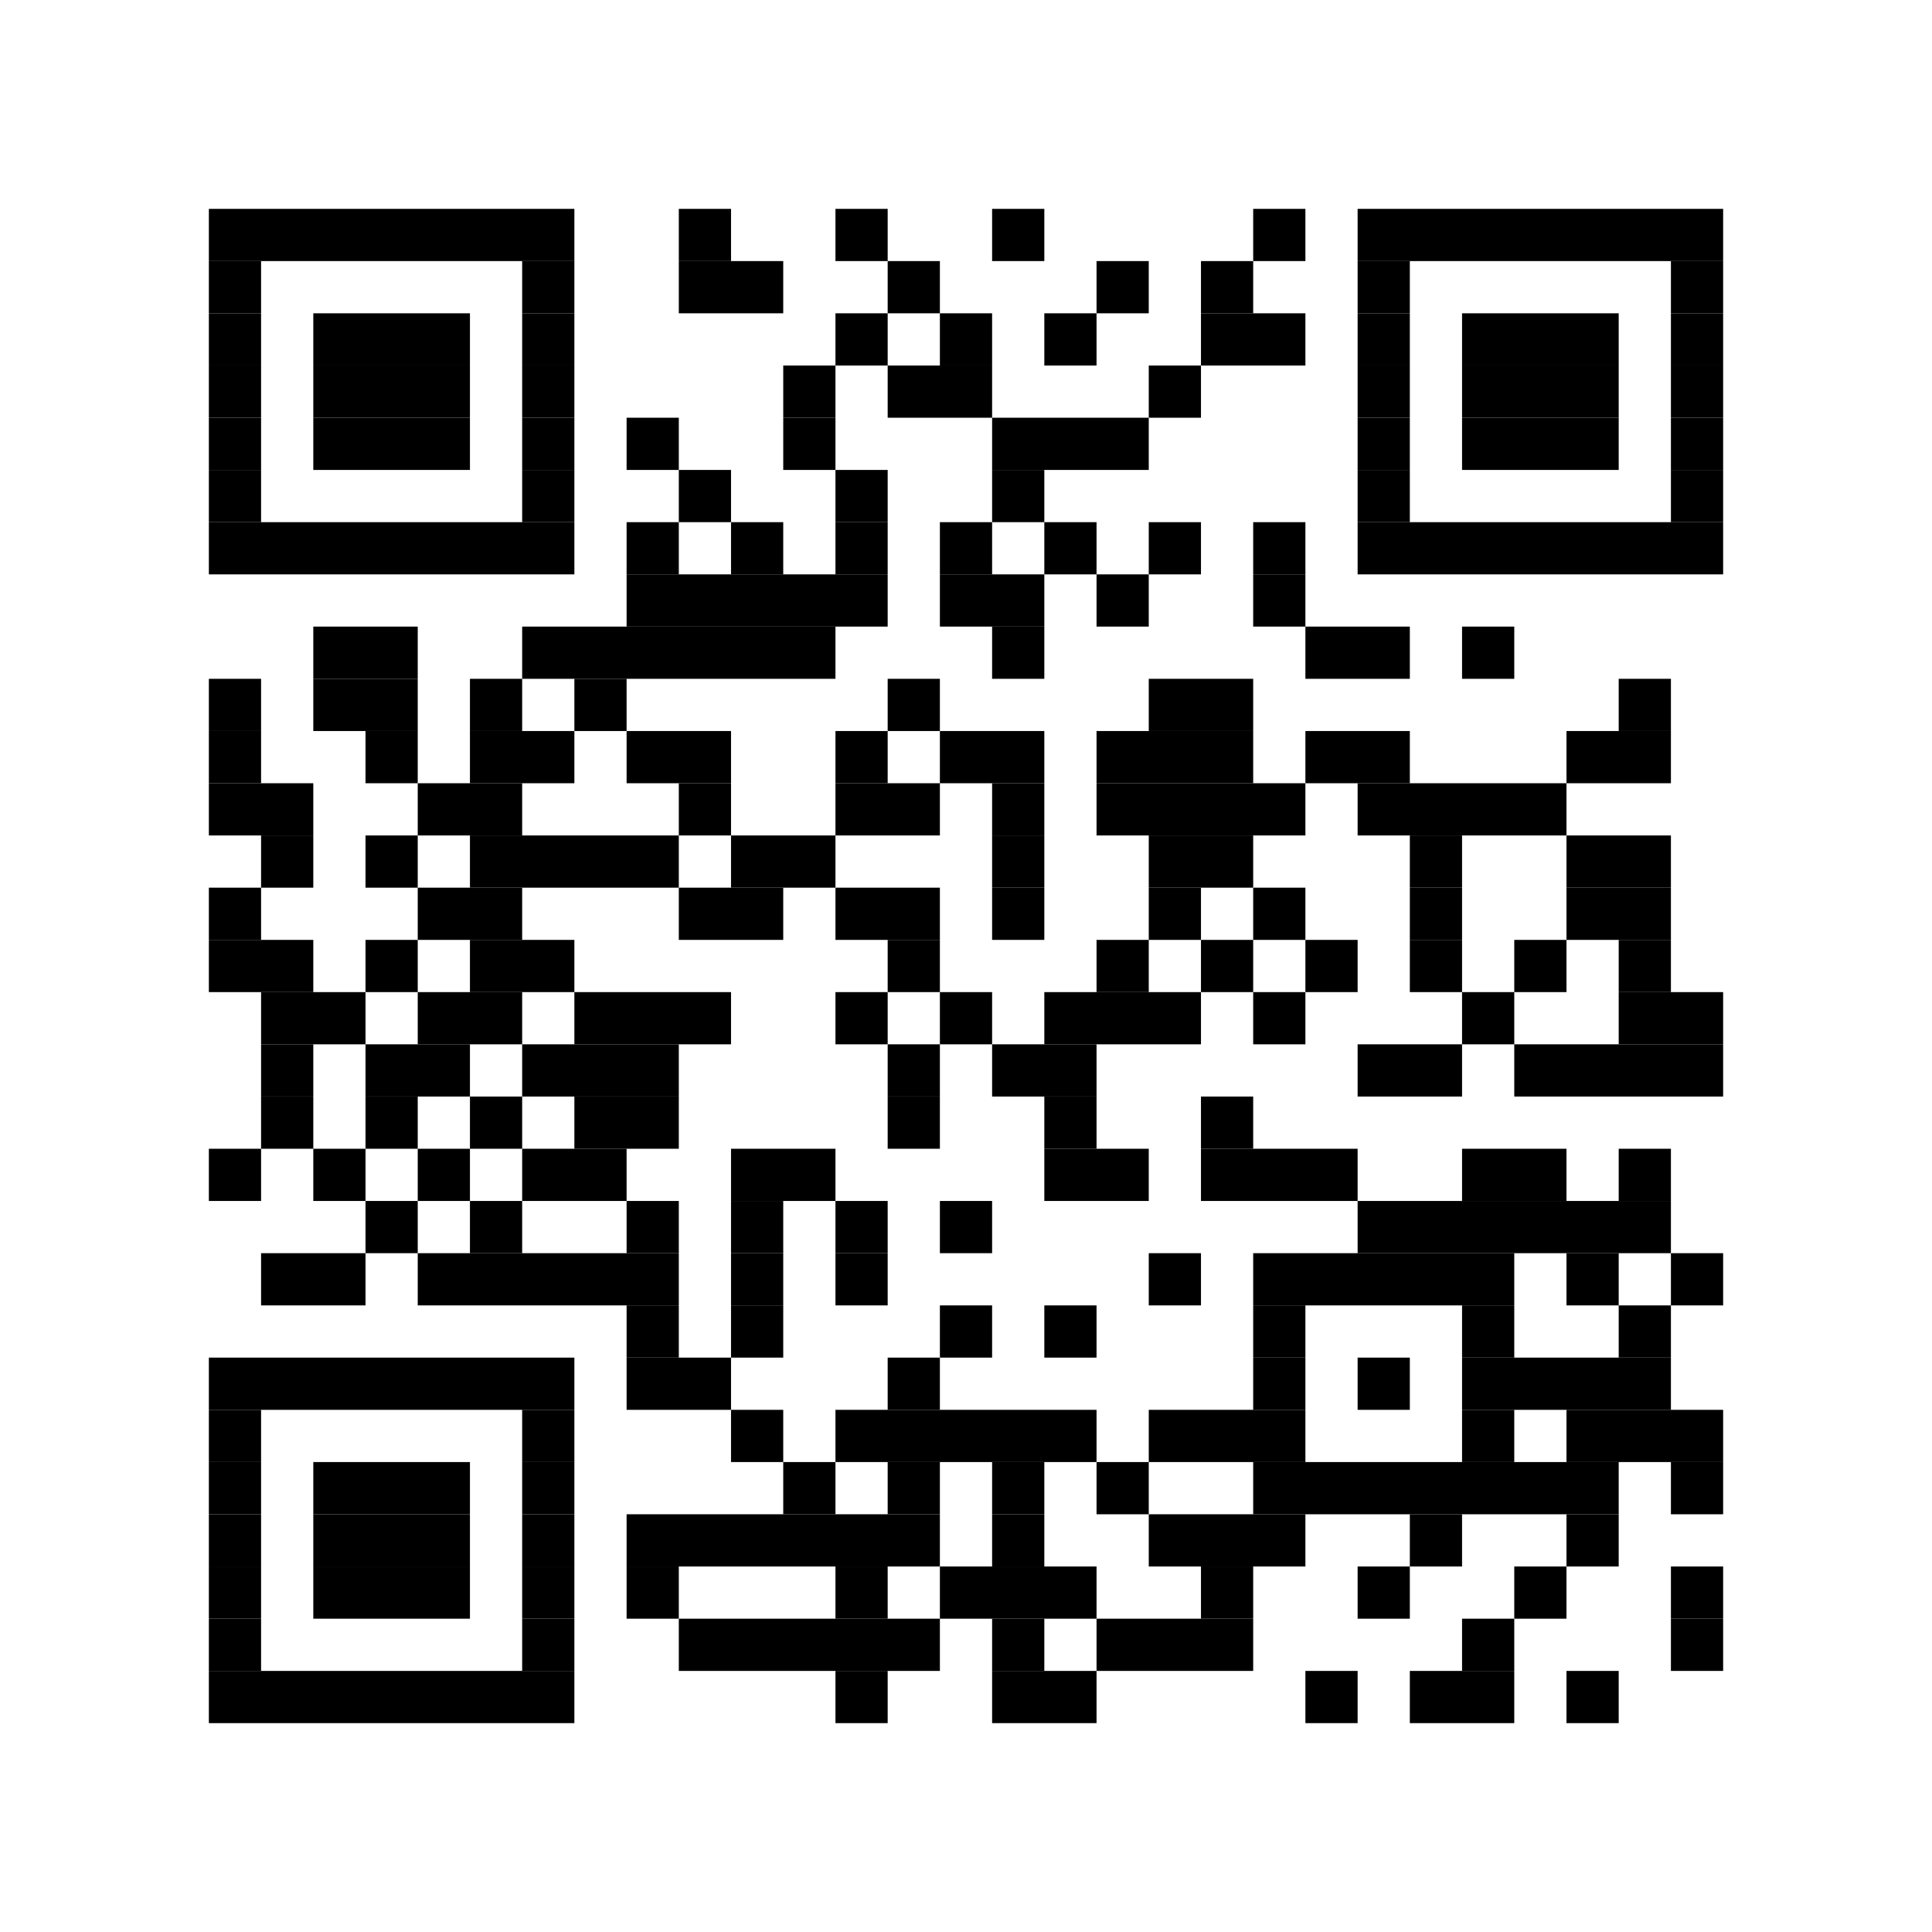
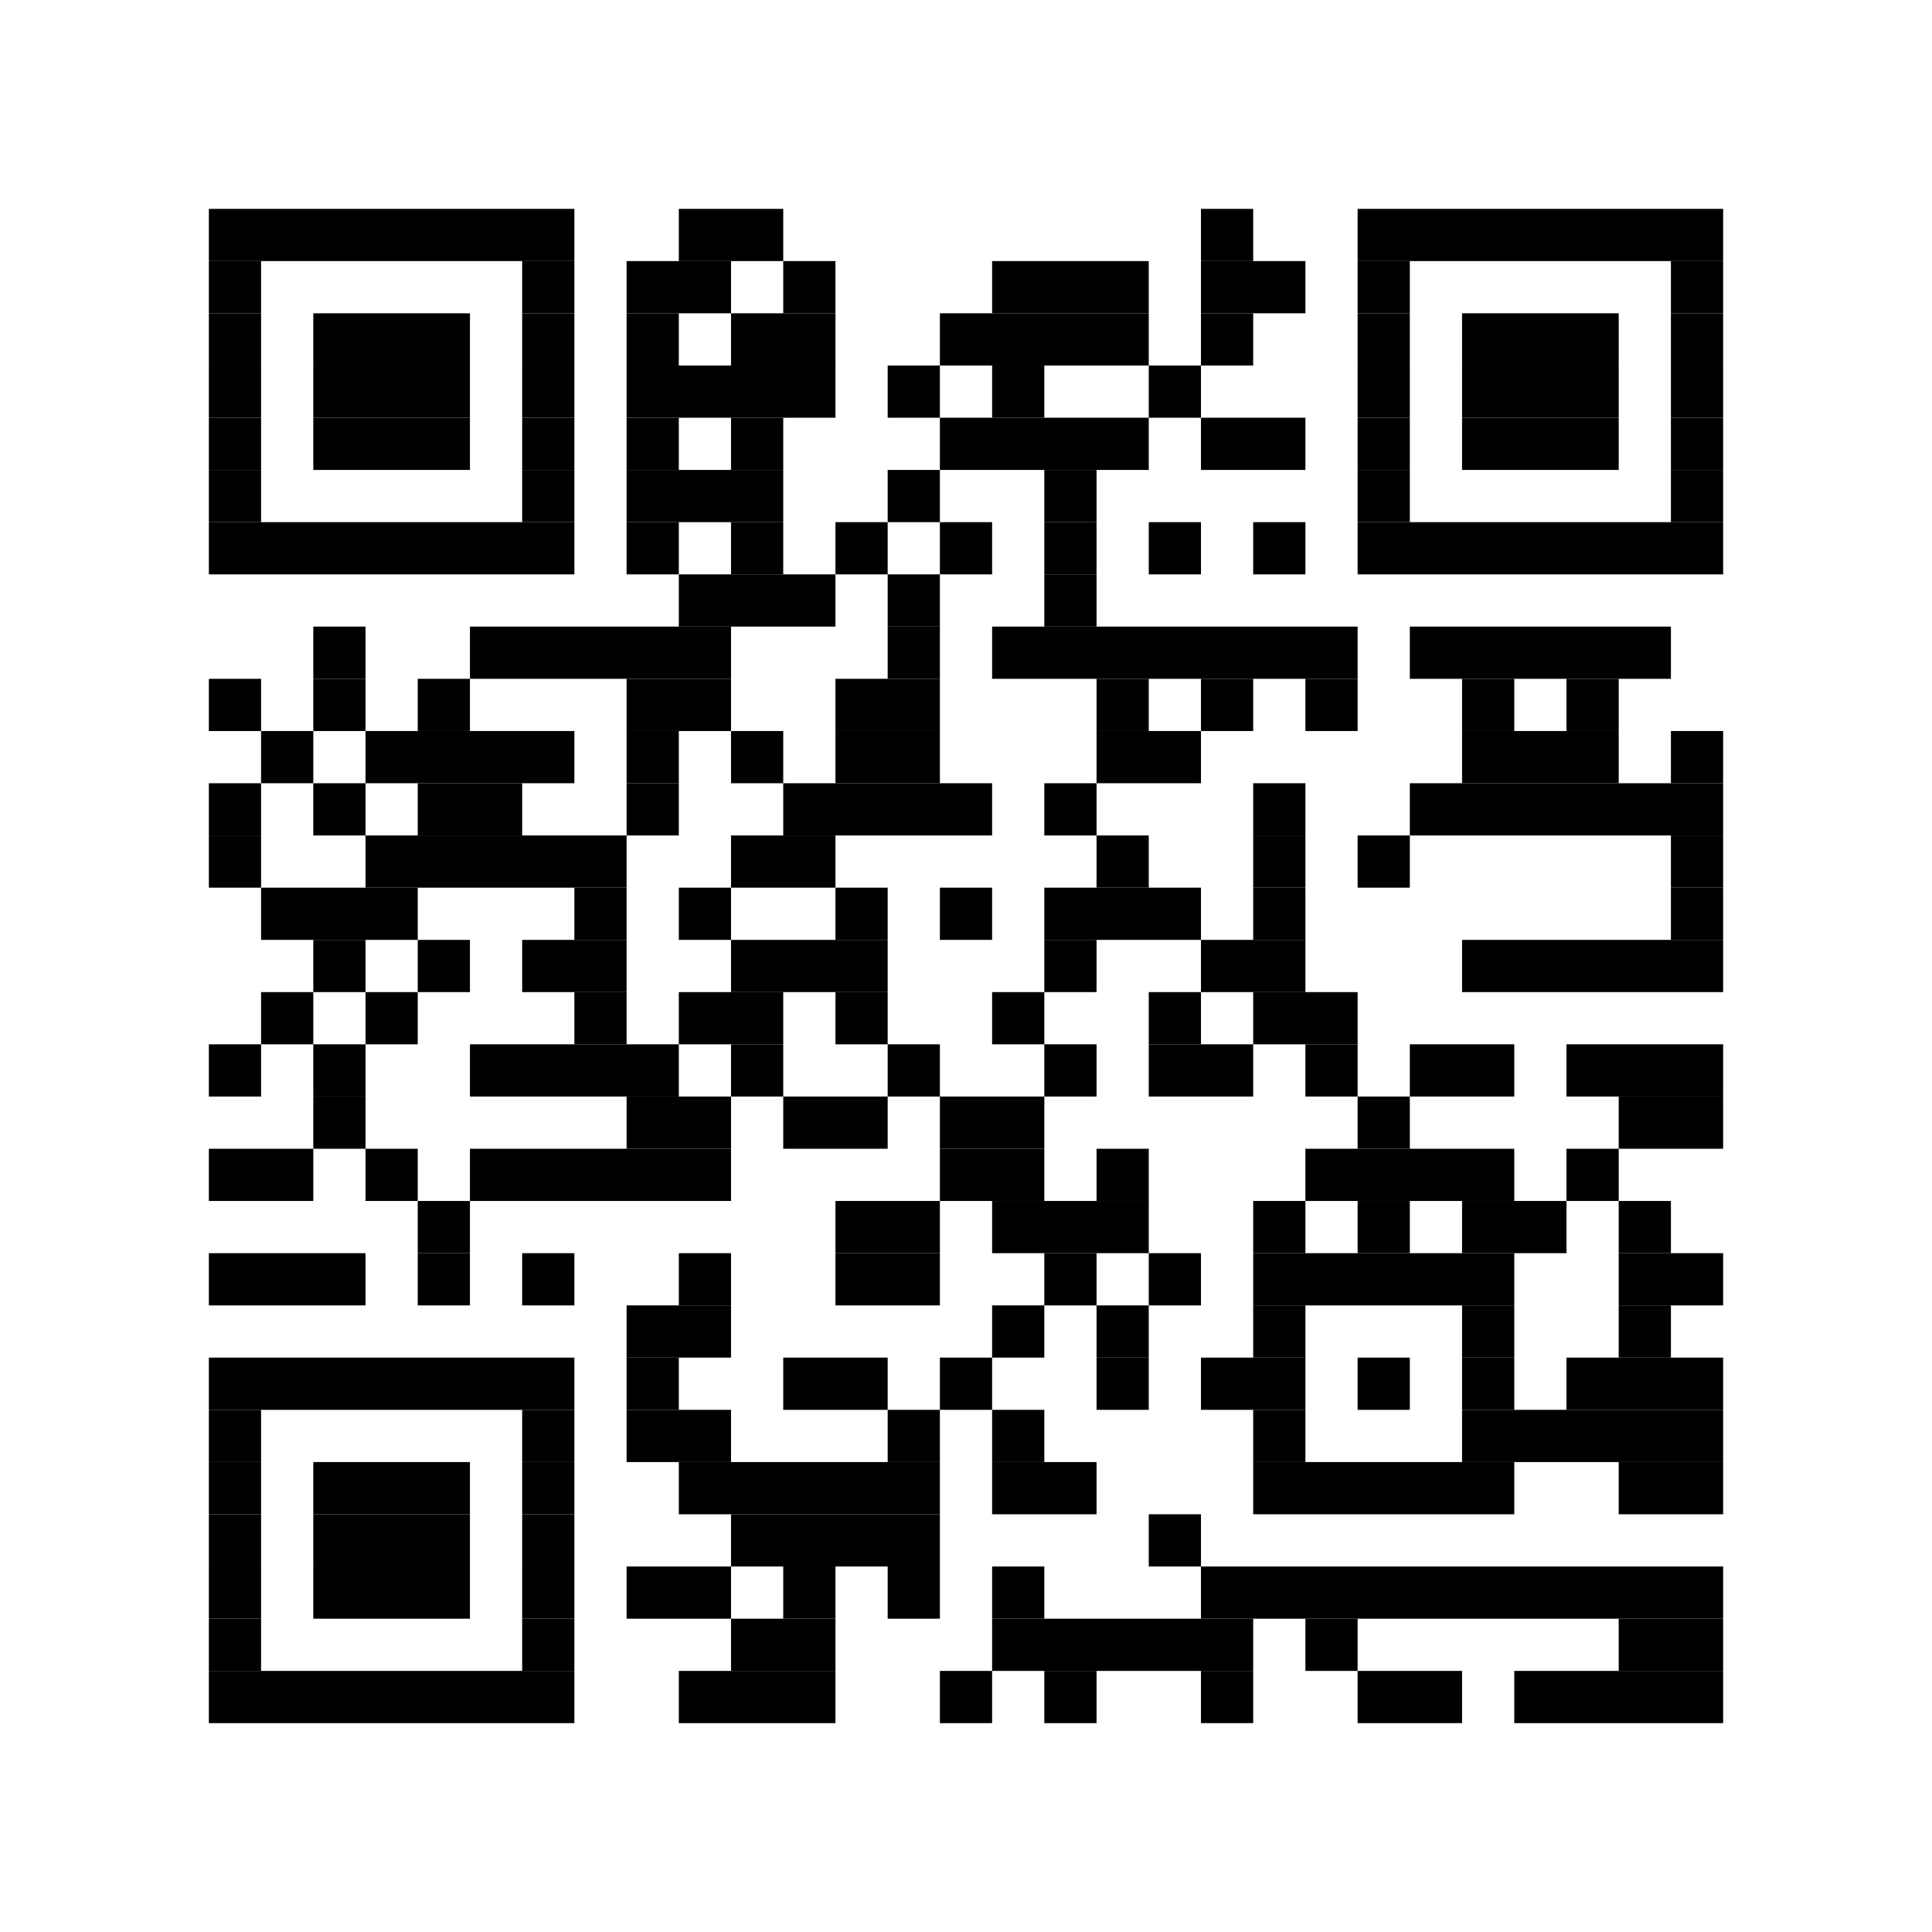
<svg xmlns="http://www.w3.org/2000/svg" width="3.92cm" height="3.92cm" viewBox="0 0 37 37" preserveAspectRatio="none" version="1.1">
  <g id="QRcode">
    <rect x="0" y="0" width="37" height="37" fill="#ffffff" />
    <g id="Pattern">
      <rect x="4" y="4" width="7" height="1" fill="#000000" />
-       <rect x="13" y="4" width="1" height="1" fill="#000000" />
-       <rect x="16" y="4" width="1" height="1" fill="#000000" />
-       <rect x="19" y="4" width="1" height="1" fill="#000000" />
-       <rect x="24" y="4" width="1" height="1" fill="#000000" />
+       <rect x="13" y="4" width="2" height="1" fill="#000000" />
+       <rect x="23" y="4" width="1" height="1" fill="#000000" />
      <rect x="26" y="4" width="7" height="1" fill="#000000" />
      <rect x="4" y="5" width="1" height="1" fill="#000000" />
      <rect x="10" y="5" width="1" height="1" fill="#000000" />
-       <rect x="13" y="5" width="2" height="1" fill="#000000" />
-       <rect x="17" y="5" width="1" height="1" fill="#000000" />
-       <rect x="21" y="5" width="1" height="1" fill="#000000" />
-       <rect x="23" y="5" width="1" height="1" fill="#000000" />
+       <rect x="12" y="5" width="2" height="1" fill="#000000" />
+       <rect x="15" y="5" width="1" height="1" fill="#000000" />
+       <rect x="19" y="5" width="3" height="1" fill="#000000" />
+       <rect x="23" y="5" width="2" height="1" fill="#000000" />
      <rect x="26" y="5" width="1" height="1" fill="#000000" />
      <rect x="32" y="5" width="1" height="1" fill="#000000" />
      <rect x="4" y="6" width="1" height="1" fill="#000000" />
      <rect x="6" y="6" width="3" height="1" fill="#000000" />
      <rect x="10" y="6" width="1" height="1" fill="#000000" />
-       <rect x="16" y="6" width="1" height="1" fill="#000000" />
-       <rect x="18" y="6" width="1" height="1" fill="#000000" />
-       <rect x="20" y="6" width="1" height="1" fill="#000000" />
-       <rect x="23" y="6" width="2" height="1" fill="#000000" />
+       <rect x="12" y="6" width="1" height="1" fill="#000000" />
+       <rect x="14" y="6" width="2" height="1" fill="#000000" />
+       <rect x="18" y="6" width="4" height="1" fill="#000000" />
+       <rect x="23" y="6" width="1" height="1" fill="#000000" />
      <rect x="26" y="6" width="1" height="1" fill="#000000" />
      <rect x="28" y="6" width="3" height="1" fill="#000000" />
      <rect x="32" y="6" width="1" height="1" fill="#000000" />
      <rect x="4" y="7" width="1" height="1" fill="#000000" />
      <rect x="6" y="7" width="3" height="1" fill="#000000" />
      <rect x="10" y="7" width="1" height="1" fill="#000000" />
-       <rect x="15" y="7" width="1" height="1" fill="#000000" />
-       <rect x="17" y="7" width="2" height="1" fill="#000000" />
+       <rect x="12" y="7" width="4" height="1" fill="#000000" />
+       <rect x="17" y="7" width="1" height="1" fill="#000000" />
+       <rect x="19" y="7" width="1" height="1" fill="#000000" />
      <rect x="22" y="7" width="1" height="1" fill="#000000" />
      <rect x="26" y="7" width="1" height="1" fill="#000000" />
      <rect x="28" y="7" width="3" height="1" fill="#000000" />
      <rect x="32" y="7" width="1" height="1" fill="#000000" />
      <rect x="4" y="8" width="1" height="1" fill="#000000" />
      <rect x="6" y="8" width="3" height="1" fill="#000000" />
      <rect x="10" y="8" width="1" height="1" fill="#000000" />
      <rect x="12" y="8" width="1" height="1" fill="#000000" />
-       <rect x="15" y="8" width="1" height="1" fill="#000000" />
-       <rect x="19" y="8" width="3" height="1" fill="#000000" />
+       <rect x="14" y="8" width="1" height="1" fill="#000000" />
+       <rect x="18" y="8" width="4" height="1" fill="#000000" />
+       <rect x="23" y="8" width="2" height="1" fill="#000000" />
      <rect x="26" y="8" width="1" height="1" fill="#000000" />
      <rect x="28" y="8" width="3" height="1" fill="#000000" />
      <rect x="32" y="8" width="1" height="1" fill="#000000" />
      <rect x="4" y="9" width="1" height="1" fill="#000000" />
      <rect x="10" y="9" width="1" height="1" fill="#000000" />
-       <rect x="13" y="9" width="1" height="1" fill="#000000" />
-       <rect x="16" y="9" width="1" height="1" fill="#000000" />
-       <rect x="19" y="9" width="1" height="1" fill="#000000" />
+       <rect x="12" y="9" width="3" height="1" fill="#000000" />
+       <rect x="17" y="9" width="1" height="1" fill="#000000" />
+       <rect x="20" y="9" width="1" height="1" fill="#000000" />
      <rect x="26" y="9" width="1" height="1" fill="#000000" />
      <rect x="32" y="9" width="1" height="1" fill="#000000" />
      <rect x="4" y="10" width="7" height="1" fill="#000000" />
      <rect x="12" y="10" width="1" height="1" fill="#000000" />
      <rect x="14" y="10" width="1" height="1" fill="#000000" />
      <rect x="16" y="10" width="1" height="1" fill="#000000" />
      <rect x="18" y="10" width="1" height="1" fill="#000000" />
      <rect x="20" y="10" width="1" height="1" fill="#000000" />
      <rect x="22" y="10" width="1" height="1" fill="#000000" />
      <rect x="24" y="10" width="1" height="1" fill="#000000" />
      <rect x="26" y="10" width="7" height="1" fill="#000000" />
-       <rect x="12" y="11" width="5" height="1" fill="#000000" />
-       <rect x="18" y="11" width="2" height="1" fill="#000000" />
-       <rect x="21" y="11" width="1" height="1" fill="#000000" />
-       <rect x="24" y="11" width="1" height="1" fill="#000000" />
-       <rect x="6" y="12" width="2" height="1" fill="#000000" />
-       <rect x="10" y="12" width="6" height="1" fill="#000000" />
-       <rect x="19" y="12" width="1" height="1" fill="#000000" />
-       <rect x="25" y="12" width="2" height="1" fill="#000000" />
-       <rect x="28" y="12" width="1" height="1" fill="#000000" />
+       <rect x="13" y="11" width="3" height="1" fill="#000000" />
+       <rect x="17" y="11" width="1" height="1" fill="#000000" />
+       <rect x="20" y="11" width="1" height="1" fill="#000000" />
+       <rect x="6" y="12" width="1" height="1" fill="#000000" />
+       <rect x="9" y="12" width="5" height="1" fill="#000000" />
+       <rect x="17" y="12" width="1" height="1" fill="#000000" />
+       <rect x="19" y="12" width="7" height="1" fill="#000000" />
+       <rect x="27" y="12" width="5" height="1" fill="#000000" />
      <rect x="4" y="13" width="1" height="1" fill="#000000" />
-       <rect x="6" y="13" width="2" height="1" fill="#000000" />
-       <rect x="9" y="13" width="1" height="1" fill="#000000" />
-       <rect x="11" y="13" width="1" height="1" fill="#000000" />
-       <rect x="17" y="13" width="1" height="1" fill="#000000" />
-       <rect x="22" y="13" width="2" height="1" fill="#000000" />
-       <rect x="31" y="13" width="1" height="1" fill="#000000" />
-       <rect x="4" y="14" width="1" height="1" fill="#000000" />
-       <rect x="7" y="14" width="1" height="1" fill="#000000" />
-       <rect x="9" y="14" width="2" height="1" fill="#000000" />
-       <rect x="12" y="14" width="2" height="1" fill="#000000" />
-       <rect x="16" y="14" width="1" height="1" fill="#000000" />
-       <rect x="18" y="14" width="2" height="1" fill="#000000" />
-       <rect x="21" y="14" width="3" height="1" fill="#000000" />
-       <rect x="25" y="14" width="2" height="1" fill="#000000" />
-       <rect x="30" y="14" width="2" height="1" fill="#000000" />
-       <rect x="4" y="15" width="2" height="1" fill="#000000" />
+       <rect x="6" y="13" width="1" height="1" fill="#000000" />
+       <rect x="8" y="13" width="1" height="1" fill="#000000" />
+       <rect x="12" y="13" width="2" height="1" fill="#000000" />
+       <rect x="16" y="13" width="2" height="1" fill="#000000" />
+       <rect x="21" y="13" width="1" height="1" fill="#000000" />
+       <rect x="23" y="13" width="1" height="1" fill="#000000" />
+       <rect x="25" y="13" width="1" height="1" fill="#000000" />
+       <rect x="28" y="13" width="1" height="1" fill="#000000" />
+       <rect x="30" y="13" width="1" height="1" fill="#000000" />
+       <rect x="5" y="14" width="1" height="1" fill="#000000" />
+       <rect x="7" y="14" width="4" height="1" fill="#000000" />
+       <rect x="12" y="14" width="1" height="1" fill="#000000" />
+       <rect x="14" y="14" width="1" height="1" fill="#000000" />
+       <rect x="16" y="14" width="2" height="1" fill="#000000" />
+       <rect x="21" y="14" width="2" height="1" fill="#000000" />
+       <rect x="28" y="14" width="3" height="1" fill="#000000" />
+       <rect x="32" y="14" width="1" height="1" fill="#000000" />
+       <rect x="4" y="15" width="1" height="1" fill="#000000" />
+       <rect x="6" y="15" width="1" height="1" fill="#000000" />
      <rect x="8" y="15" width="2" height="1" fill="#000000" />
-       <rect x="13" y="15" width="1" height="1" fill="#000000" />
-       <rect x="16" y="15" width="2" height="1" fill="#000000" />
-       <rect x="19" y="15" width="1" height="1" fill="#000000" />
-       <rect x="21" y="15" width="4" height="1" fill="#000000" />
-       <rect x="26" y="15" width="4" height="1" fill="#000000" />
-       <rect x="5" y="16" width="1" height="1" fill="#000000" />
-       <rect x="7" y="16" width="1" height="1" fill="#000000" />
-       <rect x="9" y="16" width="4" height="1" fill="#000000" />
+       <rect x="12" y="15" width="1" height="1" fill="#000000" />
+       <rect x="15" y="15" width="4" height="1" fill="#000000" />
+       <rect x="20" y="15" width="1" height="1" fill="#000000" />
+       <rect x="24" y="15" width="1" height="1" fill="#000000" />
+       <rect x="27" y="15" width="6" height="1" fill="#000000" />
+       <rect x="4" y="16" width="1" height="1" fill="#000000" />
+       <rect x="7" y="16" width="5" height="1" fill="#000000" />
      <rect x="14" y="16" width="2" height="1" fill="#000000" />
-       <rect x="19" y="16" width="1" height="1" fill="#000000" />
-       <rect x="22" y="16" width="2" height="1" fill="#000000" />
-       <rect x="27" y="16" width="1" height="1" fill="#000000" />
-       <rect x="30" y="16" width="2" height="1" fill="#000000" />
-       <rect x="4" y="17" width="1" height="1" fill="#000000" />
-       <rect x="8" y="17" width="2" height="1" fill="#000000" />
-       <rect x="13" y="17" width="2" height="1" fill="#000000" />
-       <rect x="16" y="17" width="2" height="1" fill="#000000" />
-       <rect x="19" y="17" width="1" height="1" fill="#000000" />
-       <rect x="22" y="17" width="1" height="1" fill="#000000" />
+       <rect x="21" y="16" width="1" height="1" fill="#000000" />
+       <rect x="24" y="16" width="1" height="1" fill="#000000" />
+       <rect x="26" y="16" width="1" height="1" fill="#000000" />
+       <rect x="32" y="16" width="1" height="1" fill="#000000" />
+       <rect x="5" y="17" width="3" height="1" fill="#000000" />
+       <rect x="11" y="17" width="1" height="1" fill="#000000" />
+       <rect x="13" y="17" width="1" height="1" fill="#000000" />
+       <rect x="16" y="17" width="1" height="1" fill="#000000" />
+       <rect x="18" y="17" width="1" height="1" fill="#000000" />
+       <rect x="20" y="17" width="3" height="1" fill="#000000" />
      <rect x="24" y="17" width="1" height="1" fill="#000000" />
-       <rect x="27" y="17" width="1" height="1" fill="#000000" />
-       <rect x="30" y="17" width="2" height="1" fill="#000000" />
-       <rect x="4" y="18" width="2" height="1" fill="#000000" />
-       <rect x="7" y="18" width="1" height="1" fill="#000000" />
-       <rect x="9" y="18" width="2" height="1" fill="#000000" />
-       <rect x="17" y="18" width="1" height="1" fill="#000000" />
-       <rect x="21" y="18" width="1" height="1" fill="#000000" />
-       <rect x="23" y="18" width="1" height="1" fill="#000000" />
-       <rect x="25" y="18" width="1" height="1" fill="#000000" />
-       <rect x="27" y="18" width="1" height="1" fill="#000000" />
-       <rect x="29" y="18" width="1" height="1" fill="#000000" />
-       <rect x="31" y="18" width="1" height="1" fill="#000000" />
-       <rect x="5" y="19" width="2" height="1" fill="#000000" />
-       <rect x="8" y="19" width="2" height="1" fill="#000000" />
-       <rect x="11" y="19" width="3" height="1" fill="#000000" />
+       <rect x="32" y="17" width="1" height="1" fill="#000000" />
+       <rect x="6" y="18" width="1" height="1" fill="#000000" />
+       <rect x="8" y="18" width="1" height="1" fill="#000000" />
+       <rect x="10" y="18" width="2" height="1" fill="#000000" />
+       <rect x="14" y="18" width="3" height="1" fill="#000000" />
+       <rect x="20" y="18" width="1" height="1" fill="#000000" />
+       <rect x="23" y="18" width="2" height="1" fill="#000000" />
+       <rect x="28" y="18" width="5" height="1" fill="#000000" />
+       <rect x="5" y="19" width="1" height="1" fill="#000000" />
+       <rect x="7" y="19" width="1" height="1" fill="#000000" />
+       <rect x="11" y="19" width="1" height="1" fill="#000000" />
+       <rect x="13" y="19" width="2" height="1" fill="#000000" />
      <rect x="16" y="19" width="1" height="1" fill="#000000" />
-       <rect x="18" y="19" width="1" height="1" fill="#000000" />
-       <rect x="20" y="19" width="3" height="1" fill="#000000" />
-       <rect x="24" y="19" width="1" height="1" fill="#000000" />
-       <rect x="28" y="19" width="1" height="1" fill="#000000" />
-       <rect x="31" y="19" width="2" height="1" fill="#000000" />
-       <rect x="5" y="20" width="1" height="1" fill="#000000" />
-       <rect x="7" y="20" width="2" height="1" fill="#000000" />
-       <rect x="10" y="20" width="3" height="1" fill="#000000" />
+       <rect x="19" y="19" width="1" height="1" fill="#000000" />
+       <rect x="22" y="19" width="1" height="1" fill="#000000" />
+       <rect x="24" y="19" width="2" height="1" fill="#000000" />
+       <rect x="4" y="20" width="1" height="1" fill="#000000" />
+       <rect x="6" y="20" width="1" height="1" fill="#000000" />
+       <rect x="9" y="20" width="4" height="1" fill="#000000" />
+       <rect x="14" y="20" width="1" height="1" fill="#000000" />
      <rect x="17" y="20" width="1" height="1" fill="#000000" />
-       <rect x="19" y="20" width="2" height="1" fill="#000000" />
-       <rect x="26" y="20" width="2" height="1" fill="#000000" />
-       <rect x="29" y="20" width="4" height="1" fill="#000000" />
-       <rect x="5" y="21" width="1" height="1" fill="#000000" />
-       <rect x="7" y="21" width="1" height="1" fill="#000000" />
-       <rect x="9" y="21" width="1" height="1" fill="#000000" />
-       <rect x="11" y="21" width="2" height="1" fill="#000000" />
-       <rect x="17" y="21" width="1" height="1" fill="#000000" />
-       <rect x="20" y="21" width="1" height="1" fill="#000000" />
-       <rect x="23" y="21" width="1" height="1" fill="#000000" />
-       <rect x="4" y="22" width="1" height="1" fill="#000000" />
-       <rect x="6" y="22" width="1" height="1" fill="#000000" />
-       <rect x="8" y="22" width="1" height="1" fill="#000000" />
-       <rect x="10" y="22" width="2" height="1" fill="#000000" />
-       <rect x="14" y="22" width="2" height="1" fill="#000000" />
-       <rect x="20" y="22" width="2" height="1" fill="#000000" />
-       <rect x="23" y="22" width="3" height="1" fill="#000000" />
-       <rect x="28" y="22" width="2" height="1" fill="#000000" />
-       <rect x="31" y="22" width="1" height="1" fill="#000000" />
-       <rect x="7" y="23" width="1" height="1" fill="#000000" />
-       <rect x="9" y="23" width="1" height="1" fill="#000000" />
-       <rect x="12" y="23" width="1" height="1" fill="#000000" />
-       <rect x="14" y="23" width="1" height="1" fill="#000000" />
-       <rect x="16" y="23" width="1" height="1" fill="#000000" />
-       <rect x="18" y="23" width="1" height="1" fill="#000000" />
-       <rect x="26" y="23" width="6" height="1" fill="#000000" />
-       <rect x="5" y="24" width="2" height="1" fill="#000000" />
-       <rect x="8" y="24" width="5" height="1" fill="#000000" />
-       <rect x="14" y="24" width="1" height="1" fill="#000000" />
-       <rect x="16" y="24" width="1" height="1" fill="#000000" />
+       <rect x="20" y="20" width="1" height="1" fill="#000000" />
+       <rect x="22" y="20" width="2" height="1" fill="#000000" />
+       <rect x="25" y="20" width="1" height="1" fill="#000000" />
+       <rect x="27" y="20" width="2" height="1" fill="#000000" />
+       <rect x="30" y="20" width="3" height="1" fill="#000000" />
+       <rect x="6" y="21" width="1" height="1" fill="#000000" />
+       <rect x="12" y="21" width="2" height="1" fill="#000000" />
+       <rect x="15" y="21" width="2" height="1" fill="#000000" />
+       <rect x="18" y="21" width="2" height="1" fill="#000000" />
+       <rect x="26" y="21" width="1" height="1" fill="#000000" />
+       <rect x="31" y="21" width="2" height="1" fill="#000000" />
+       <rect x="4" y="22" width="2" height="1" fill="#000000" />
+       <rect x="7" y="22" width="1" height="1" fill="#000000" />
+       <rect x="9" y="22" width="5" height="1" fill="#000000" />
+       <rect x="18" y="22" width="2" height="1" fill="#000000" />
+       <rect x="21" y="22" width="1" height="1" fill="#000000" />
+       <rect x="25" y="22" width="4" height="1" fill="#000000" />
+       <rect x="30" y="22" width="1" height="1" fill="#000000" />
+       <rect x="8" y="23" width="1" height="1" fill="#000000" />
+       <rect x="16" y="23" width="2" height="1" fill="#000000" />
+       <rect x="19" y="23" width="3" height="1" fill="#000000" />
+       <rect x="24" y="23" width="1" height="1" fill="#000000" />
+       <rect x="26" y="23" width="1" height="1" fill="#000000" />
+       <rect x="28" y="23" width="2" height="1" fill="#000000" />
+       <rect x="31" y="23" width="1" height="1" fill="#000000" />
+       <rect x="4" y="24" width="3" height="1" fill="#000000" />
+       <rect x="8" y="24" width="1" height="1" fill="#000000" />
+       <rect x="10" y="24" width="1" height="1" fill="#000000" />
+       <rect x="13" y="24" width="1" height="1" fill="#000000" />
+       <rect x="16" y="24" width="2" height="1" fill="#000000" />
+       <rect x="20" y="24" width="1" height="1" fill="#000000" />
      <rect x="22" y="24" width="1" height="1" fill="#000000" />
      <rect x="24" y="24" width="5" height="1" fill="#000000" />
-       <rect x="30" y="24" width="1" height="1" fill="#000000" />
-       <rect x="32" y="24" width="1" height="1" fill="#000000" />
-       <rect x="12" y="25" width="1" height="1" fill="#000000" />
-       <rect x="14" y="25" width="1" height="1" fill="#000000" />
-       <rect x="18" y="25" width="1" height="1" fill="#000000" />
-       <rect x="20" y="25" width="1" height="1" fill="#000000" />
+       <rect x="31" y="24" width="2" height="1" fill="#000000" />
+       <rect x="12" y="25" width="2" height="1" fill="#000000" />
+       <rect x="19" y="25" width="1" height="1" fill="#000000" />
+       <rect x="21" y="25" width="1" height="1" fill="#000000" />
      <rect x="24" y="25" width="1" height="1" fill="#000000" />
      <rect x="28" y="25" width="1" height="1" fill="#000000" />
      <rect x="31" y="25" width="1" height="1" fill="#000000" />
      <rect x="4" y="26" width="7" height="1" fill="#000000" />
-       <rect x="12" y="26" width="2" height="1" fill="#000000" />
-       <rect x="17" y="26" width="1" height="1" fill="#000000" />
-       <rect x="24" y="26" width="1" height="1" fill="#000000" />
+       <rect x="12" y="26" width="1" height="1" fill="#000000" />
+       <rect x="15" y="26" width="2" height="1" fill="#000000" />
+       <rect x="18" y="26" width="1" height="1" fill="#000000" />
+       <rect x="21" y="26" width="1" height="1" fill="#000000" />
+       <rect x="23" y="26" width="2" height="1" fill="#000000" />
      <rect x="26" y="26" width="1" height="1" fill="#000000" />
-       <rect x="28" y="26" width="4" height="1" fill="#000000" />
+       <rect x="28" y="26" width="1" height="1" fill="#000000" />
+       <rect x="30" y="26" width="3" height="1" fill="#000000" />
      <rect x="4" y="27" width="1" height="1" fill="#000000" />
      <rect x="10" y="27" width="1" height="1" fill="#000000" />
-       <rect x="14" y="27" width="1" height="1" fill="#000000" />
-       <rect x="16" y="27" width="5" height="1" fill="#000000" />
-       <rect x="22" y="27" width="3" height="1" fill="#000000" />
-       <rect x="28" y="27" width="1" height="1" fill="#000000" />
-       <rect x="30" y="27" width="3" height="1" fill="#000000" />
+       <rect x="12" y="27" width="2" height="1" fill="#000000" />
+       <rect x="17" y="27" width="1" height="1" fill="#000000" />
+       <rect x="19" y="27" width="1" height="1" fill="#000000" />
+       <rect x="24" y="27" width="1" height="1" fill="#000000" />
+       <rect x="28" y="27" width="5" height="1" fill="#000000" />
      <rect x="4" y="28" width="1" height="1" fill="#000000" />
      <rect x="6" y="28" width="3" height="1" fill="#000000" />
      <rect x="10" y="28" width="1" height="1" fill="#000000" />
-       <rect x="15" y="28" width="1" height="1" fill="#000000" />
-       <rect x="17" y="28" width="1" height="1" fill="#000000" />
-       <rect x="19" y="28" width="1" height="1" fill="#000000" />
-       <rect x="21" y="28" width="1" height="1" fill="#000000" />
-       <rect x="24" y="28" width="7" height="1" fill="#000000" />
-       <rect x="32" y="28" width="1" height="1" fill="#000000" />
+       <rect x="13" y="28" width="5" height="1" fill="#000000" />
+       <rect x="19" y="28" width="2" height="1" fill="#000000" />
+       <rect x="24" y="28" width="5" height="1" fill="#000000" />
+       <rect x="31" y="28" width="2" height="1" fill="#000000" />
      <rect x="4" y="29" width="1" height="1" fill="#000000" />
      <rect x="6" y="29" width="3" height="1" fill="#000000" />
      <rect x="10" y="29" width="1" height="1" fill="#000000" />
-       <rect x="12" y="29" width="6" height="1" fill="#000000" />
-       <rect x="19" y="29" width="1" height="1" fill="#000000" />
-       <rect x="22" y="29" width="3" height="1" fill="#000000" />
-       <rect x="27" y="29" width="1" height="1" fill="#000000" />
-       <rect x="30" y="29" width="1" height="1" fill="#000000" />
+       <rect x="14" y="29" width="4" height="1" fill="#000000" />
+       <rect x="22" y="29" width="1" height="1" fill="#000000" />
      <rect x="4" y="30" width="1" height="1" fill="#000000" />
      <rect x="6" y="30" width="3" height="1" fill="#000000" />
      <rect x="10" y="30" width="1" height="1" fill="#000000" />
-       <rect x="12" y="30" width="1" height="1" fill="#000000" />
-       <rect x="16" y="30" width="1" height="1" fill="#000000" />
-       <rect x="18" y="30" width="3" height="1" fill="#000000" />
-       <rect x="23" y="30" width="1" height="1" fill="#000000" />
-       <rect x="26" y="30" width="1" height="1" fill="#000000" />
-       <rect x="29" y="30" width="1" height="1" fill="#000000" />
-       <rect x="32" y="30" width="1" height="1" fill="#000000" />
+       <rect x="12" y="30" width="2" height="1" fill="#000000" />
+       <rect x="15" y="30" width="1" height="1" fill="#000000" />
+       <rect x="17" y="30" width="1" height="1" fill="#000000" />
+       <rect x="19" y="30" width="1" height="1" fill="#000000" />
+       <rect x="23" y="30" width="10" height="1" fill="#000000" />
      <rect x="4" y="31" width="1" height="1" fill="#000000" />
      <rect x="10" y="31" width="1" height="1" fill="#000000" />
-       <rect x="13" y="31" width="5" height="1" fill="#000000" />
-       <rect x="19" y="31" width="1" height="1" fill="#000000" />
-       <rect x="21" y="31" width="3" height="1" fill="#000000" />
-       <rect x="28" y="31" width="1" height="1" fill="#000000" />
-       <rect x="32" y="31" width="1" height="1" fill="#000000" />
+       <rect x="14" y="31" width="2" height="1" fill="#000000" />
+       <rect x="19" y="31" width="5" height="1" fill="#000000" />
+       <rect x="25" y="31" width="1" height="1" fill="#000000" />
+       <rect x="31" y="31" width="2" height="1" fill="#000000" />
      <rect x="4" y="32" width="7" height="1" fill="#000000" />
-       <rect x="16" y="32" width="1" height="1" fill="#000000" />
-       <rect x="19" y="32" width="2" height="1" fill="#000000" />
-       <rect x="25" y="32" width="1" height="1" fill="#000000" />
-       <rect x="27" y="32" width="2" height="1" fill="#000000" />
-       <rect x="30" y="32" width="1" height="1" fill="#000000" />
+       <rect x="13" y="32" width="3" height="1" fill="#000000" />
+       <rect x="18" y="32" width="1" height="1" fill="#000000" />
+       <rect x="20" y="32" width="1" height="1" fill="#000000" />
+       <rect x="23" y="32" width="1" height="1" fill="#000000" />
+       <rect x="26" y="32" width="2" height="1" fill="#000000" />
+       <rect x="29" y="32" width="4" height="1" fill="#000000" />
    </g>
  </g>
</svg>
